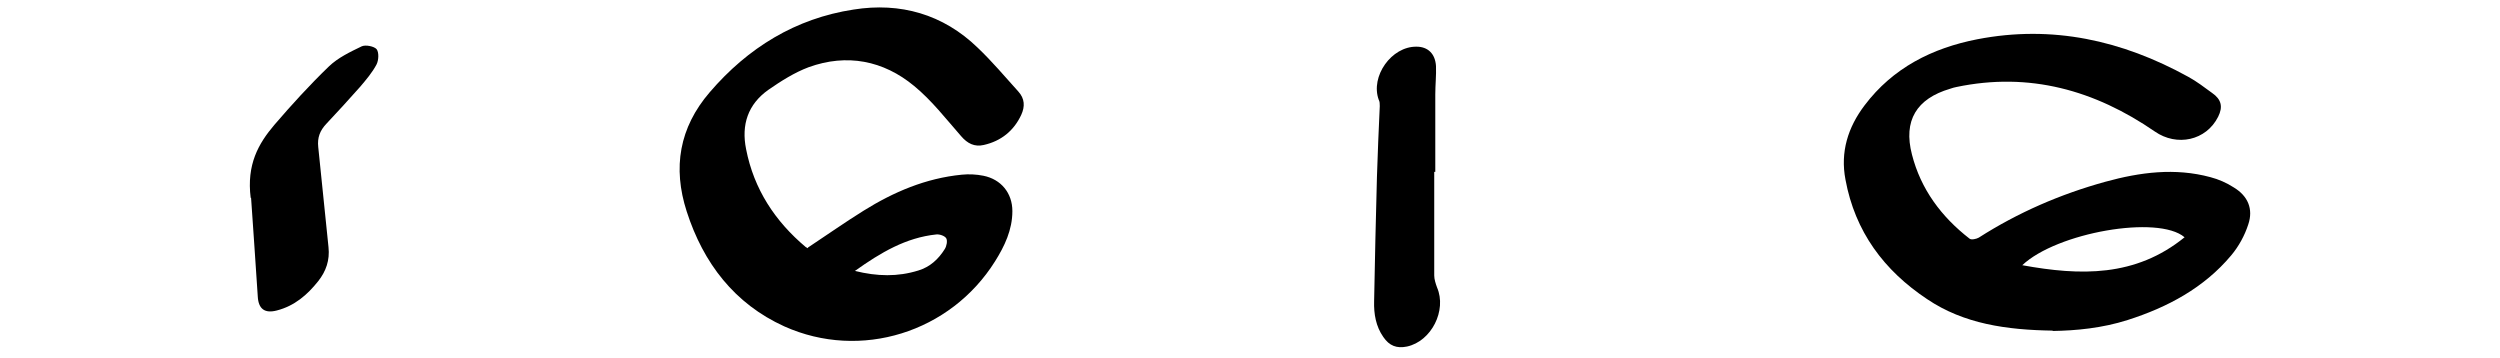
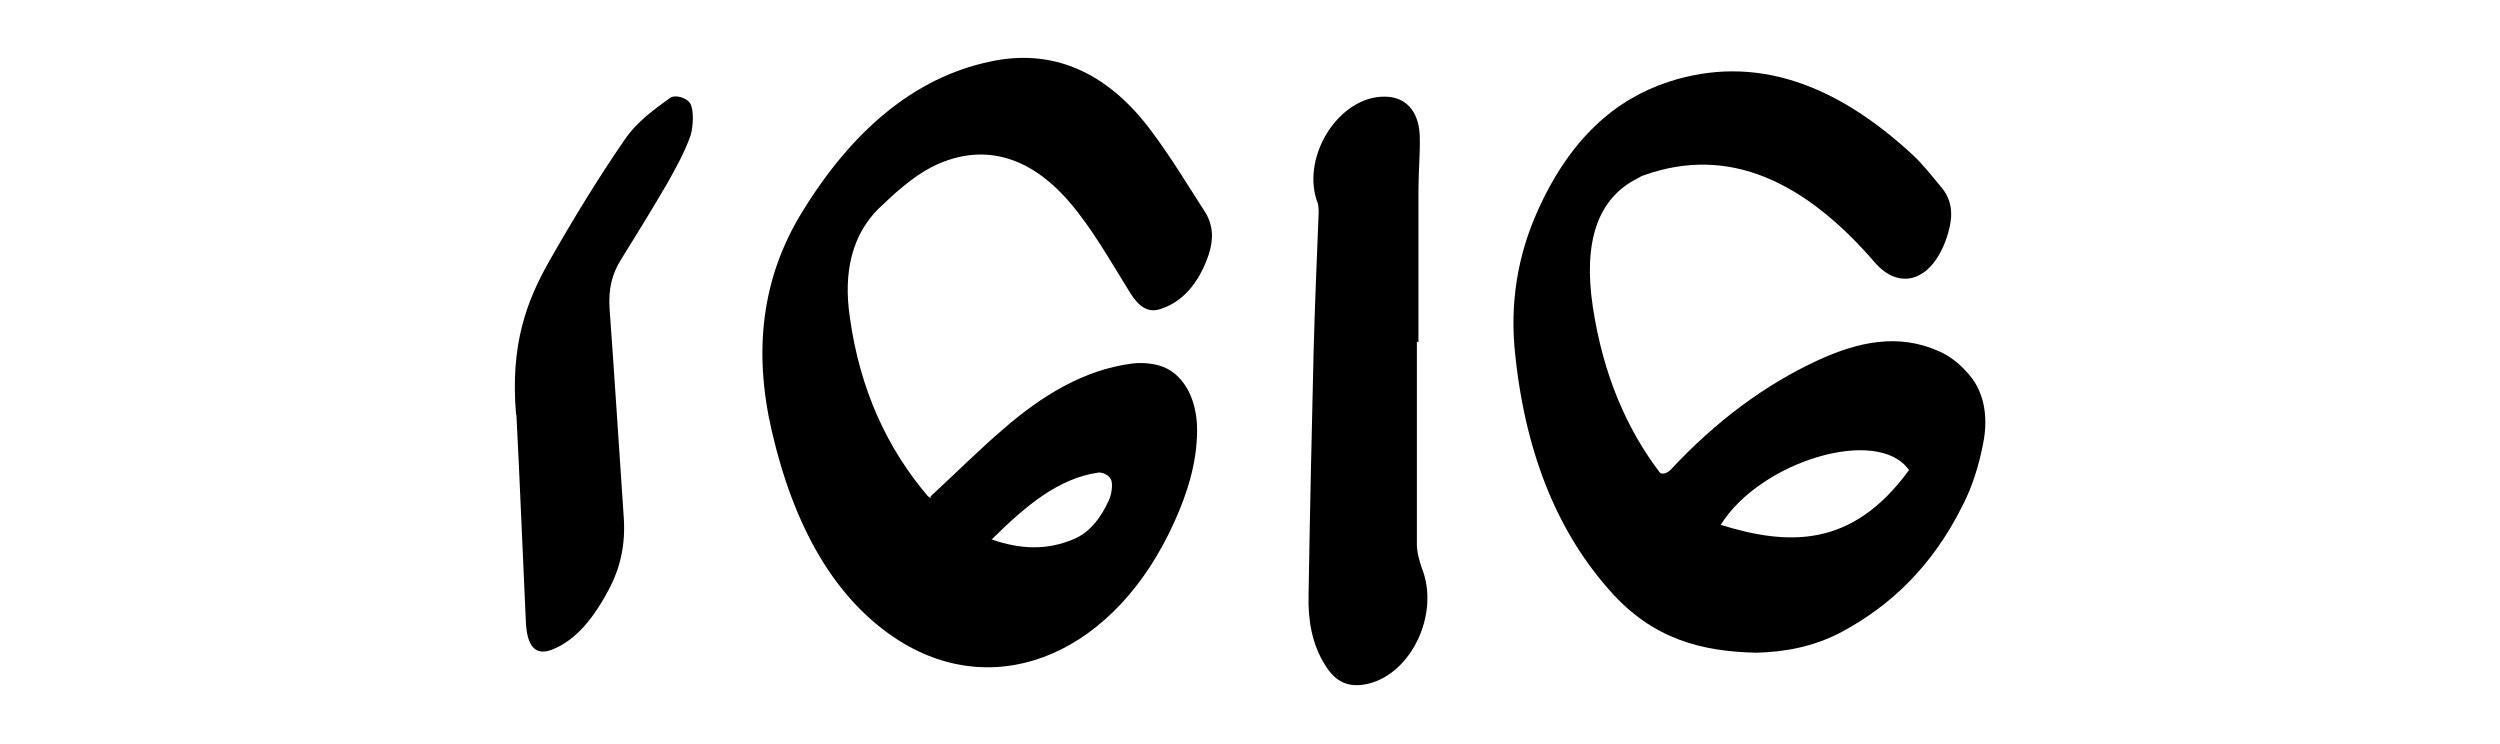
- <svg xmlns="http://www.w3.org/2000/svg" id="a" viewBox="0 0 707 101">
-   <path d="M580.5,93.5c-13.1-.2-25.1-1.9-35.5-8.9-12.2-8.1-20.4-19.1-23.1-33.8-1.5-7.8.7-14.8,5.4-21,8-10.6,19.1-16.2,31.9-18.7,21.2-4.1,40.9.3,59.6,10.6,2.4,1.3,4.6,3,6.8,4.6,2.6,1.8,3.1,3.9,1.7,6.7-3.4,6.8-11.7,8.5-17.9,4.2-17-11.7-35.5-16.9-56.1-12.6-.6.1-1.2.3-1.8.5-9.5,2.8-13.3,9-10.8,18.6,2.5,9.8,8.3,17.6,16.3,23.8.5.4,1.9.1,2.6-.3,11.1-7.1,23.1-12.3,35.8-15.8,9.8-2.7,19.7-4,29.7-1.3,2.3.6,4.6,1.6,6.6,2.9,4,2.4,5.6,6.1,4.1,10.5-1,3.1-2.7,6.2-4.8,8.7-7.7,9.2-18,14.7-29.3,18.3-7.2,2.3-14.6,3-21.2,3.1ZM617.8,67.1c-7.5-6.4-36.2-1.3-45.9,7.9,16.4,3,32,3.4,45.9-7.9Z" />
-   <path d="M228.5,70c5.3-3.5,10.4-7.1,15.7-10.4,8.5-5.3,17.6-9.2,27.8-10.2,2-.2,4.1-.1,6.1.3,5,1,8.2,4.9,8.2,10,0,5.3-2.2,9.9-4.9,14.2-12.6,20.1-38,28.1-59.6,18.4-14.1-6.4-22.9-17.9-27.6-32.5-4-12.4-2.1-23.7,6.5-33.7,10.8-12.6,24.3-20.9,40.7-23.4,13.2-2.1,25.3,1.3,35.1,10.8,4.1,3.9,7.7,8.2,11.5,12.4,1.8,2,1.9,4.2.8,6.6-2.1,4.5-5.7,7.4-10.6,8.5-2.6.6-4.6-.4-6.4-2.5-4.3-4.9-8.3-10.1-13.3-14.2-8.7-7.2-19-9.2-29.8-5.3-4,1.5-7.8,3.9-11.4,6.4-5.8,4.1-7.7,9.9-6.3,16.8,2.2,11.3,8.2,20.4,16.9,27.7.2.1.4.2.6.3ZM241.7,76.6c6.4,1.6,12.2,1.7,18-.1,3.3-1,5.7-3.2,7.5-6.1.5-.8.8-2.3.4-3-.4-.7-1.9-1.2-2.8-1.1-8.6.9-15.7,5.1-23,10.3Z" />
-   <path d="M405.6,48.5c0,9.8,0,19.6,0,29.4,0,1.1.4,2.3.8,3.4,2.8,6.5-1.6,15.2-8.5,16.7-2.9.6-5-.2-6.7-2.7-2.1-3-2.7-6.5-2.6-10.1.2-11.7.5-23.5.8-35.2.2-6.7.5-13.3.8-20,0-.6,0-1.3-.3-1.8-2.4-6.6,3.6-15.1,10.7-15,3.2,0,5.3,2,5.5,5.5.1,2.6-.2,5.3-.2,8,0,7.3,0,14.6,0,21.9-.1,0-.2,0-.4,0Z" />
-   <path d="M70.9,56c-1.2-9.5,2.2-15.4,6.7-20.7,4.9-5.7,10-11.3,15.4-16.5,2.6-2.5,6-4.1,9.3-5.7,1.1-.5,3.5,0,4.2.8.7.9.6,3.1,0,4.3-1.2,2.3-3,4.4-4.7,6.4-3.1,3.5-6.3,7-9.5,10.4-1.8,1.9-2.6,3.9-2.3,6.6,1,9.4,1.9,18.9,2.9,28.3.4,3.7-.7,6.8-2.9,9.6-3.1,3.9-6.7,7-11.7,8.3-3.4.9-5.2-.4-5.4-3.9-.7-10-1.3-20-1.9-28Z" />
+ <svg xmlns="http://www.w3.org/2000/svg" id="a" viewBox="0 0 794 236">
+   <path d="M557.7,207.3c-17.1-.4-32.7-4.2-46.3-19.6-15.9-17.8-26.6-42-30.1-74.4-2-17.2.9-32.6,7-46.2,10.4-23.3,24.9-35.6,41.6-41.1,27.6-9,53.3.7,77.7,23.3,3.1,2.9,6,6.6,8.9,10.1,3.4,4,4,8.6,2.2,14.7-4.4,15-15.2,18.7-23.3,9.2-22.2-25.7-46.3-37.2-73.1-27.7-.8.2-1.6.7-2.3,1.1-12.4,6.2-17.3,19.8-14.1,40.9,3.3,21.6,10.8,38.7,21.2,52.4.7.9,2.5.2,3.4-.7,14.5-15.6,30.1-27.1,46.7-34.8,12.8-5.9,25.7-8.8,38.7-2.9,3,1.3,6,3.5,8.6,6.4,5.2,5.3,7.3,13.4,5.3,23.1-1.3,6.8-3.5,13.6-6.3,19.1-10,20.2-23.5,32.3-38.2,40.3-9.4,5.1-19,6.6-27.6,6.8v-.2ZM606.3,149.3c-9.8-14.1-47.2-2.9-59.8,17.4,21.4,6.6,41.7,7.5,59.8-17.4Z" />
+   <path d="M295.5,157.7c7.8-7.2,15.2-14.6,23-21.3,12.5-10.9,25.8-18.9,40.8-20.9,2.9-.4,6-.2,8.9.6,7.3,2.1,12,10.1,12,20.5s-3.2,20.3-7.2,29.1c-18.5,41.3-55.7,57.7-87.4,37.8-20.7-13.1-33.6-36.7-40.5-66.7-5.9-25.5-3.1-48.6,9.5-69.2,15.8-25.9,35.6-42.9,59.7-48,19.4-4.3,37.1,2.7,51.5,22.2,6,8,11.3,16.8,16.9,25.5,2.6,4.1,2.8,8.6,1.2,13.5-3.1,9.2-8.4,15.2-15.5,17.4-3.8,1.2-6.7-.8-9.4-5.1-6.3-10.1-12.2-20.7-19.5-29.1-12.8-14.8-27.9-18.9-43.7-10.9-5.9,3.1-11.4,8-16.7,13.1-8.5,8.4-11.3,20.3-9.2,34.5,3.2,23.2,12,41.9,24.8,56.9l.9.6v-.4ZM314.9,171.3c9.4,3.3,17.9,3.5,26.4-.2,4.8-2.1,8.4-6.6,11-12.5.7-1.6,1.2-4.7.6-6.2s-2.8-2.5-4.1-2.3c-12.6,1.8-23,10.5-33.7,21.1h-.1Z" />
+   <path d="M450,108.3v64.7c0,2.4.8,5.1,1.6,7.5,5.7,14.3-3.2,33.4-17.2,36.7-5.9,1.3-10.1-.4-13.5-5.9-4.2-6.6-5.5-14.3-5.3-22.2.4-25.7,1-51.7,1.6-77.4.4-14.7,1-29.3,1.6-44,0-1.3,0-2.9-.6-4-4.8-14.5,7.3-33.2,21.6-33,6.5,0,10.7,4.4,11.1,12.1.2,5.7-.4,11.7-.4,17.6v48.2h-.8l.2-.2Z" />
+   <path d="M163.9,131.7c-1.9-22.3,3.4-36.1,10.4-48.5,7.6-13.4,15.6-26.5,24-38.7,4-5.9,9.3-9.6,14.5-13.4,1.7-1.2,5.5,0,6.5,1.9,1.1,2.1.9,7.3,0,10.1-1.9,5.4-4.7,10.3-7.3,15-4.8,8.2-9.8,16.4-14.8,24.4-2.8,4.5-4,9.1-3.6,15.5,1.6,22,3,44.3,4.5,66.3.6,8.7-1.1,15.9-4.5,22.5-4.8,9.1-10.4,16.4-18.2,19.5-5.3,2.1-8.1-.9-8.4-9.1-1.1-23.4-2-46.9-3-65.6l-.2.2Z" />
</svg>
